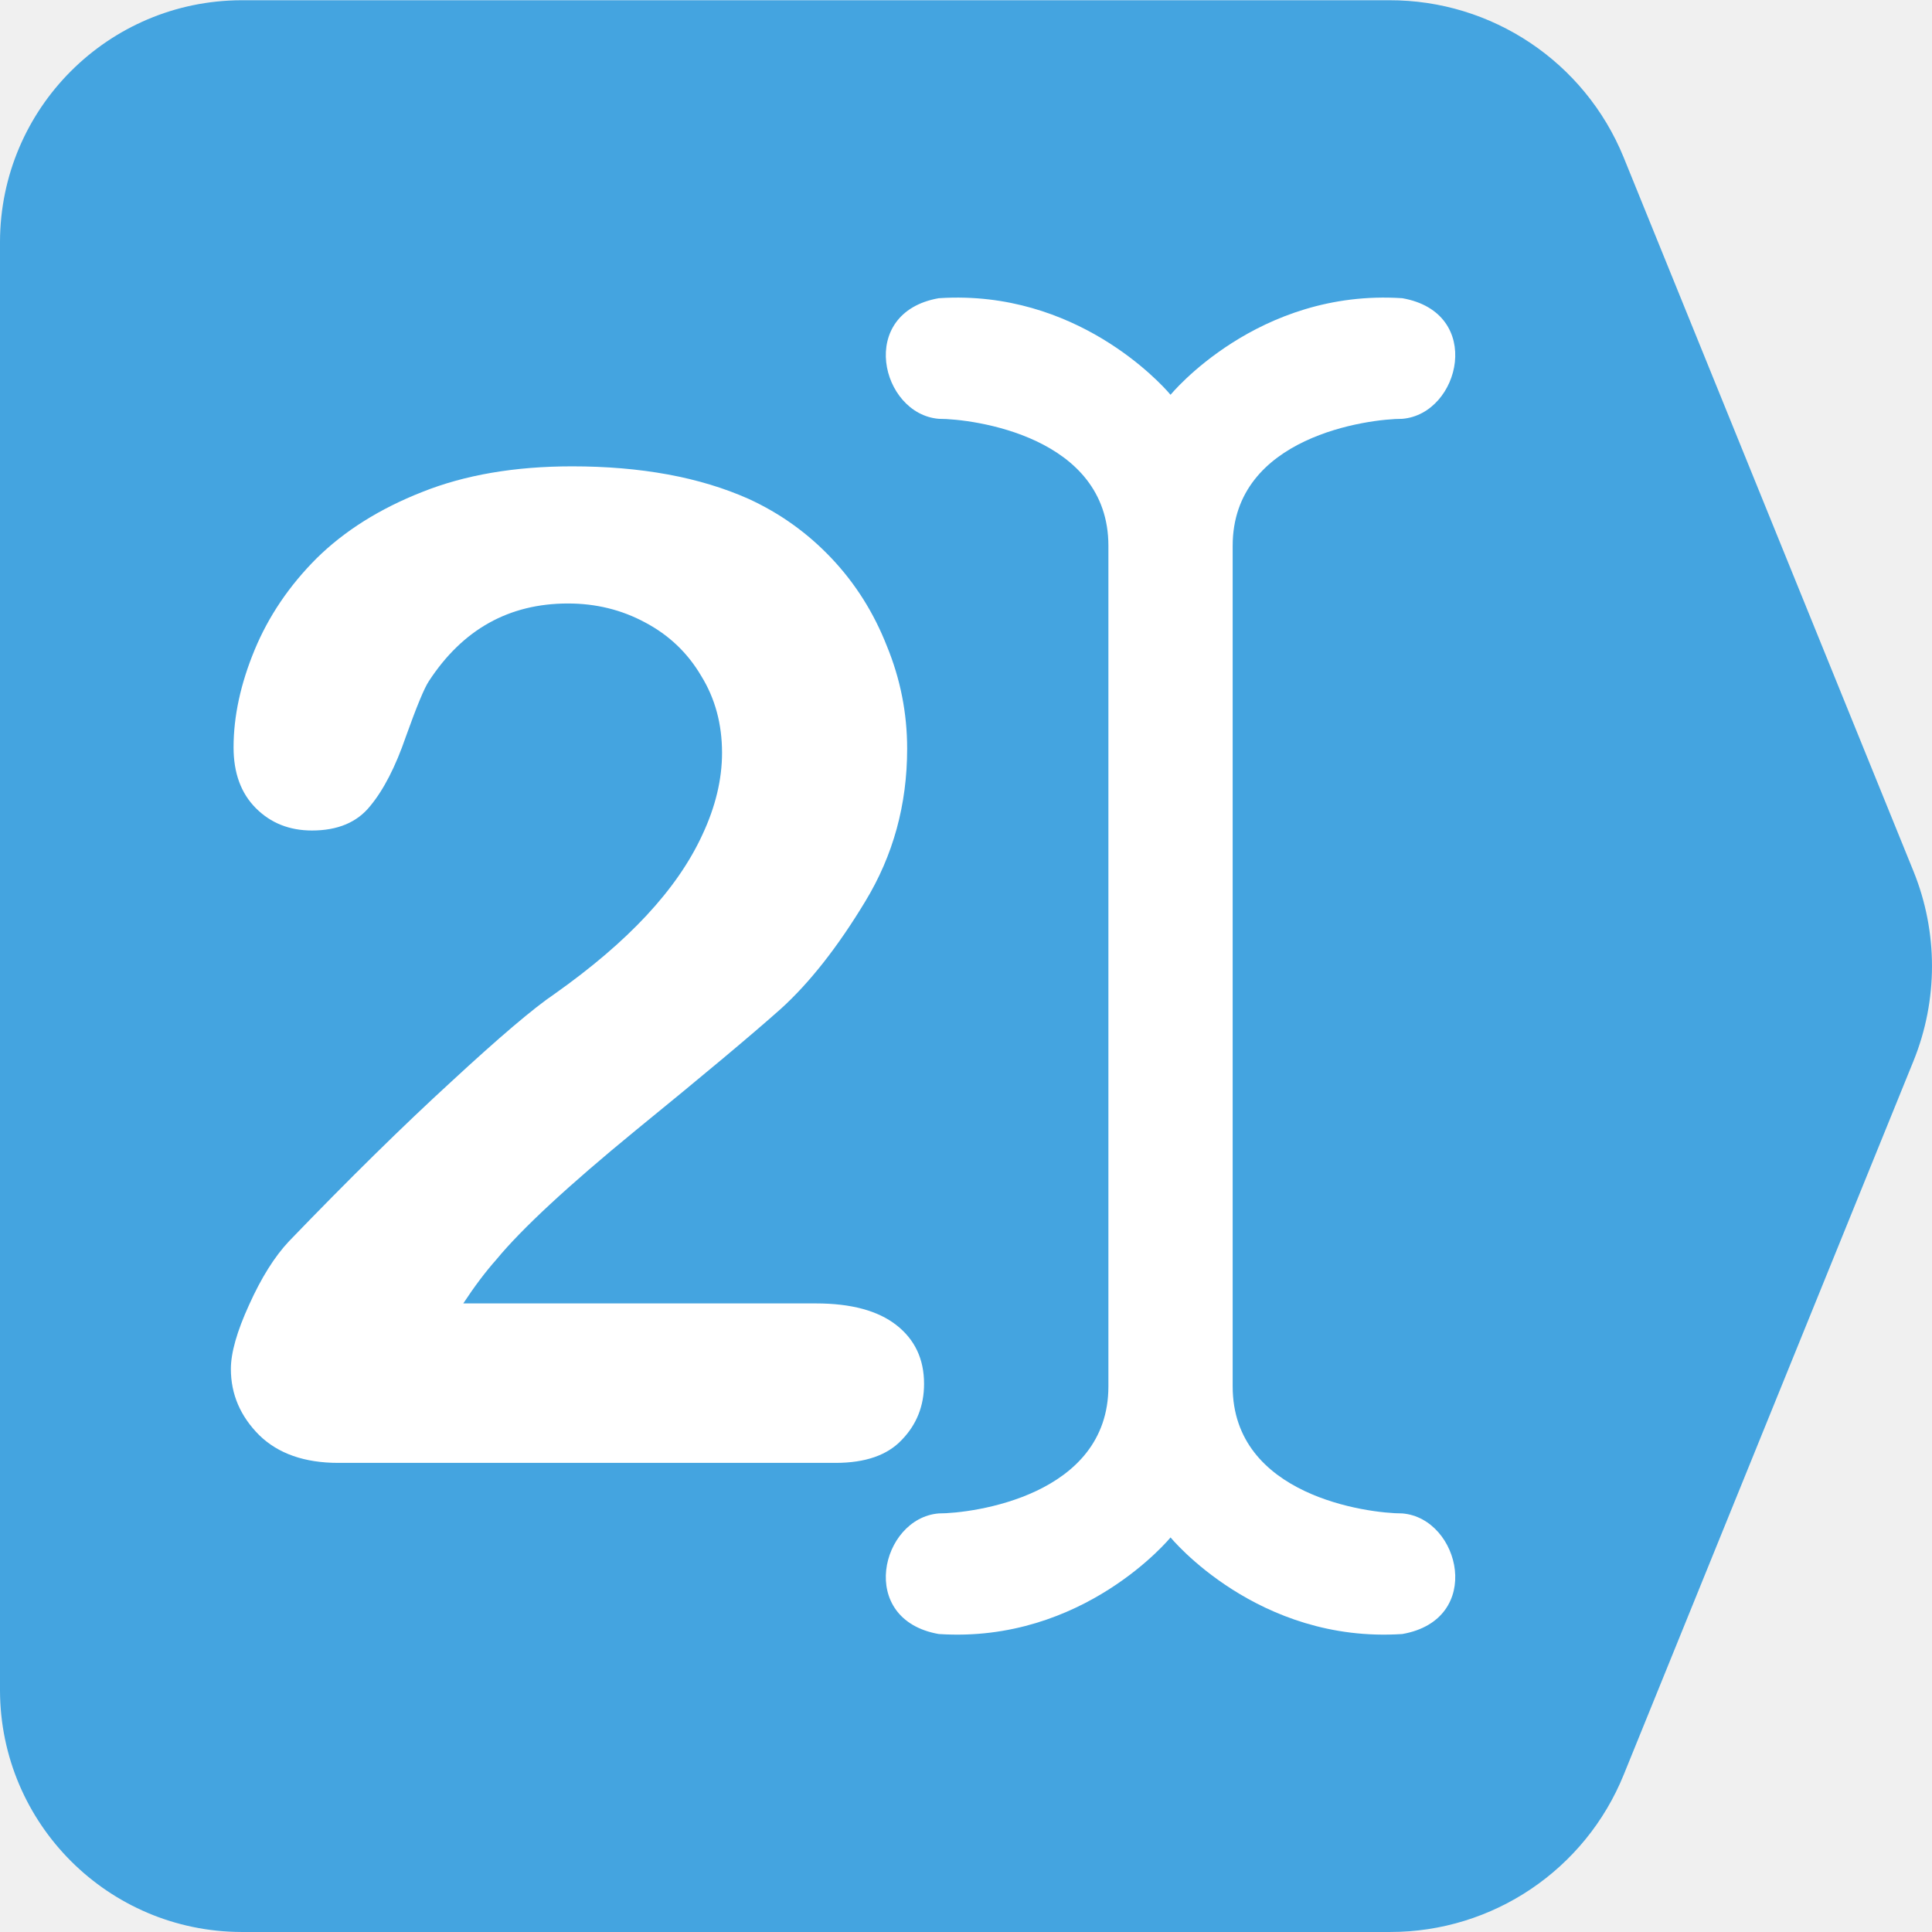
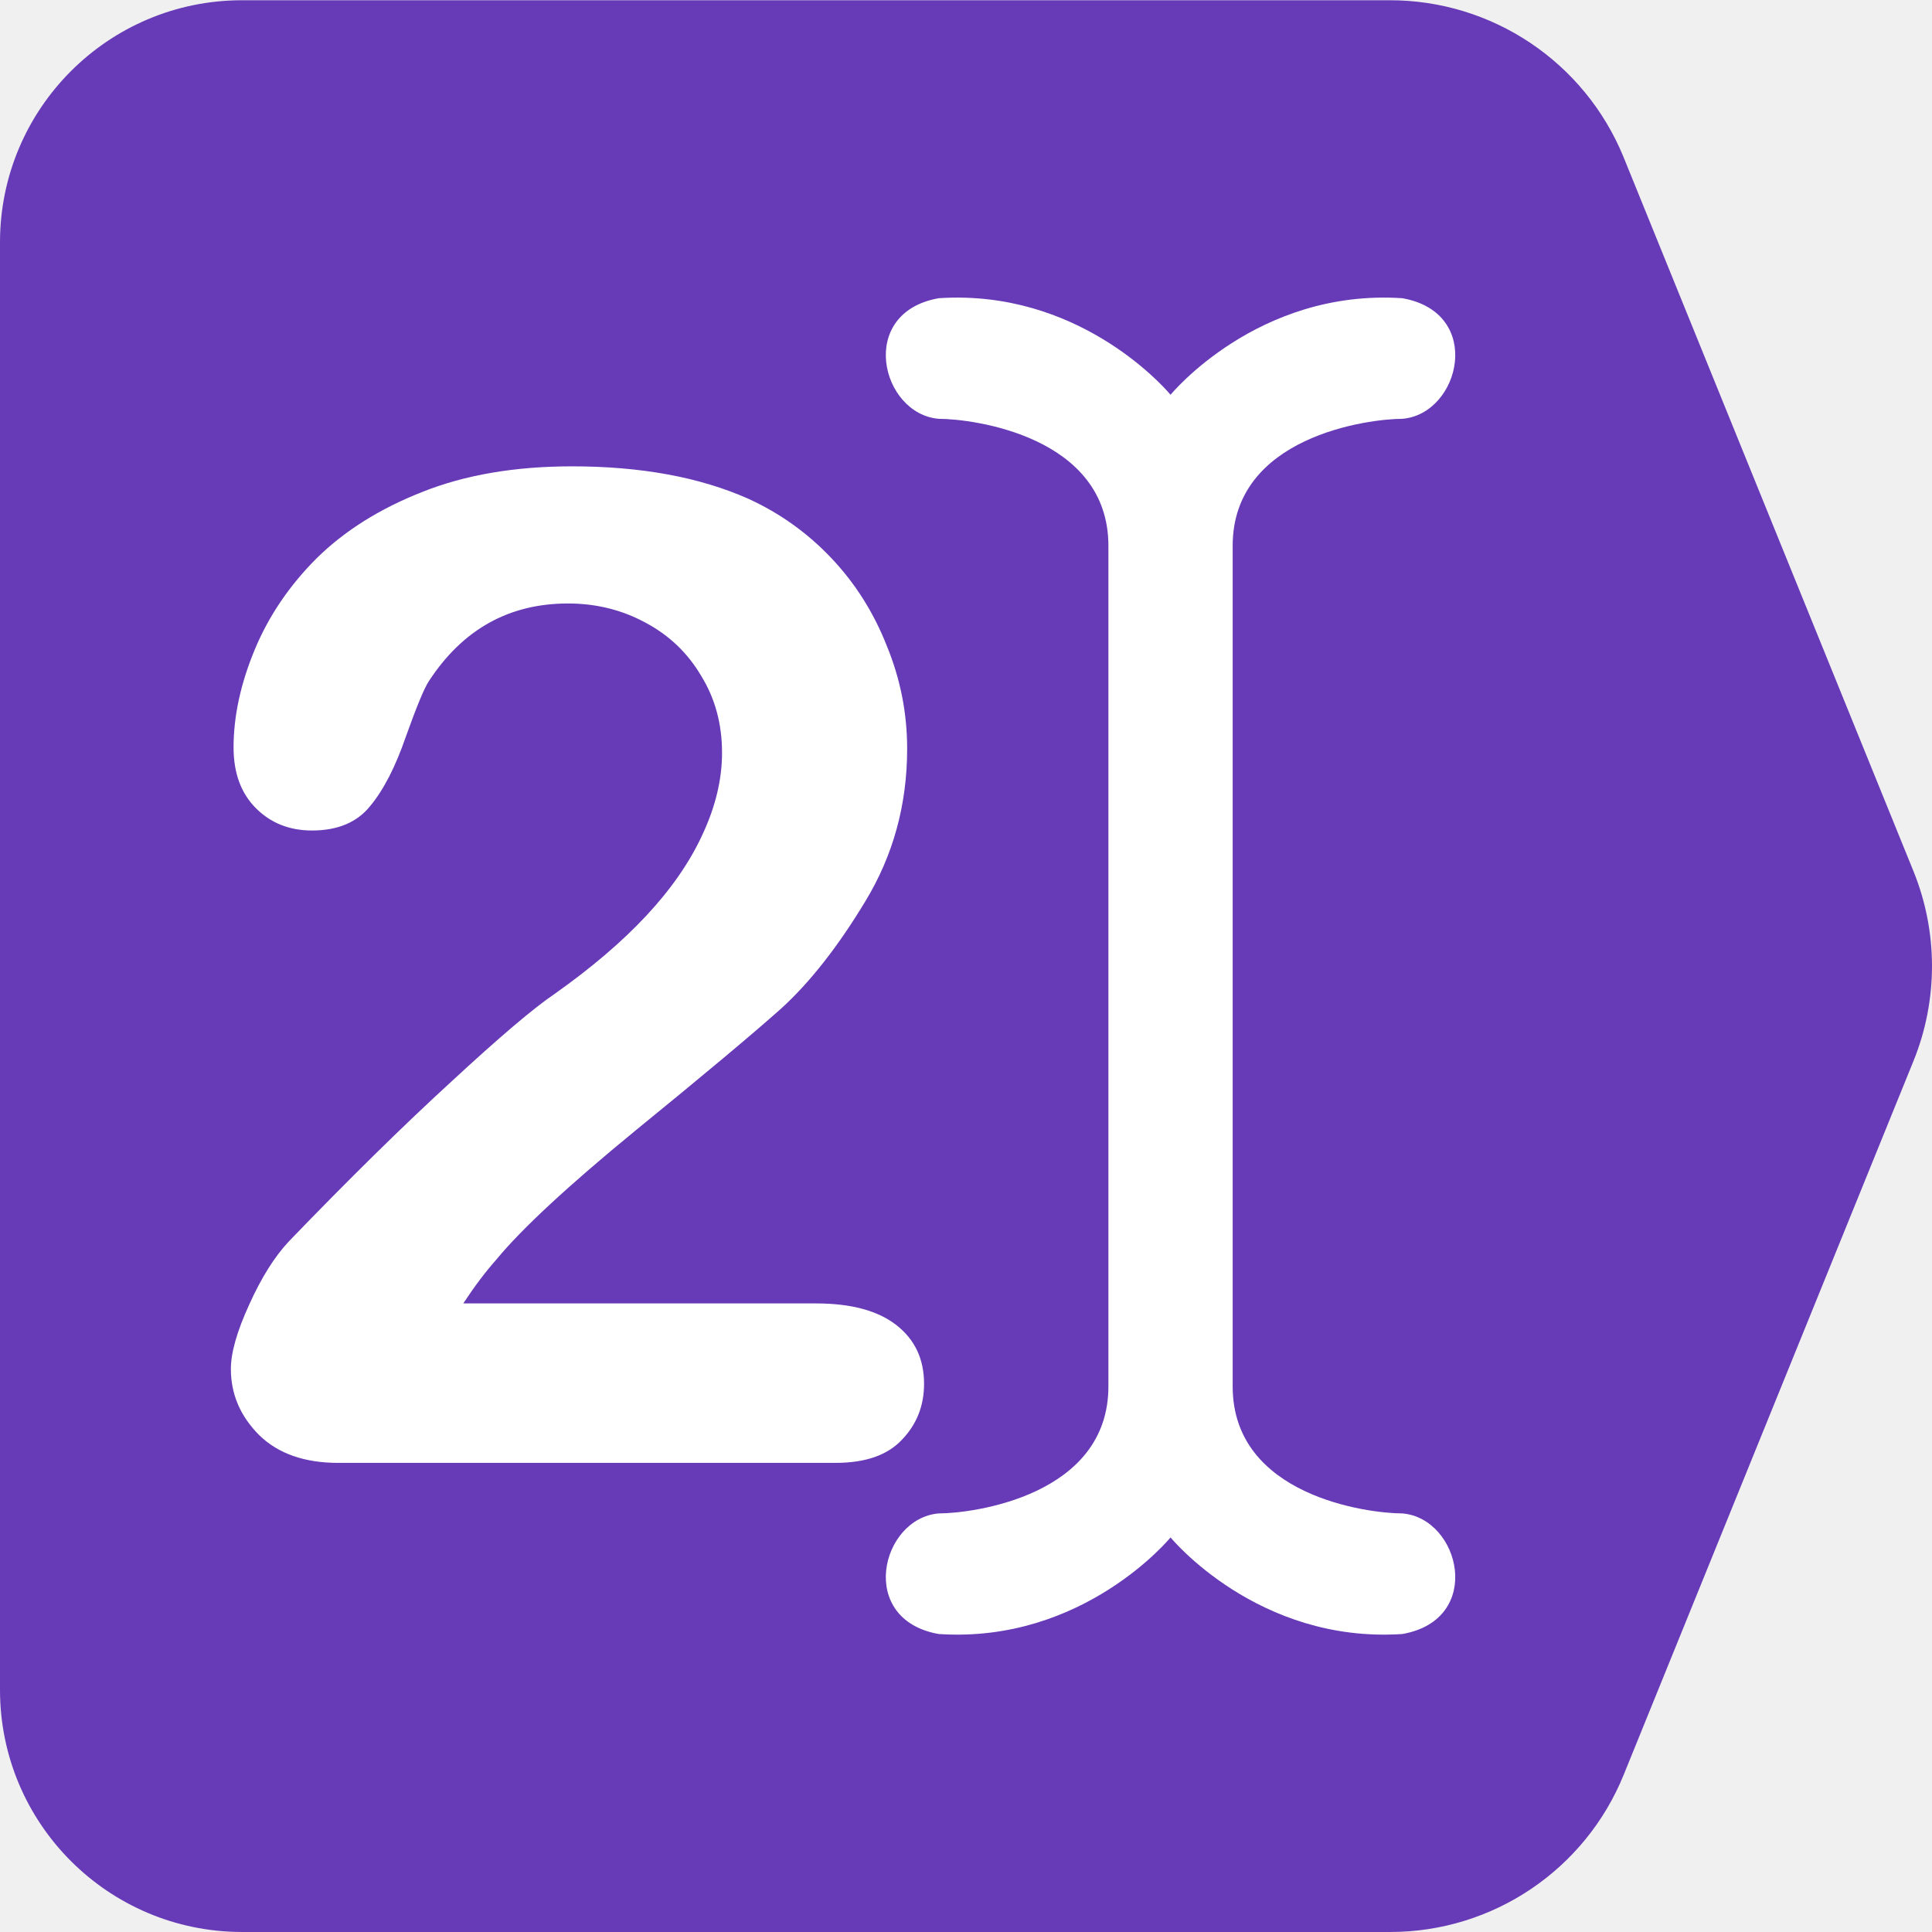
<svg xmlns="http://www.w3.org/2000/svg" xmlns:xlink="http://www.w3.org/1999/xlink" width="128" height="128" viewBox="0 0 33.867 33.867" version="1.1" id="svg150">
  <defs id="defs144">
-     <style id="style459">.cls-1{fill:#44a4e0;}</style>
+     <style id="style459">.cls-1{fill:#673ab7;}</style>
  </defs>
  <g id="layer1" transform="translate(0,-263.1333)">
    <g id="g501" transform="matrix(0.2302717,0,0,0.2302717,-89.80517,261.9422)">
-       <path style="fill:#44a4e0;stroke-width:0.865" d="M 15.998,0.016 C 7.172,0.039 0.024,7.188 0,16.014 V 112.002 C 0.024,120.828 7.172,127.976 15.998,128 h 76.1 c 6.801,0.004 12.924,-4.117 15.479,-10.42 l 19.197,-47.285 c 1.635,-4.032 1.635,-8.542 0,-12.574 L 107.559,10.393 C 104.978,4.101 98.845,-8.8572166e-4 92.045,0.016 Z" id="Layer_1" transform="matrix(1.149005,0,0,1.149005,389.9965,5.172758)" />
+       <path style="fill:#673ab7;stroke-width:0.865" d="M 15.998,0.016 C 7.172,0.039 0.024,7.188 0,16.014 V 112.002 C 0.024,120.828 7.172,127.976 15.998,128 h 76.1 c 6.801,0.004 12.924,-4.117 15.479,-10.42 l 19.197,-47.285 c 1.635,-4.032 1.635,-8.542 0,-12.574 L 107.559,10.393 C 104.978,4.101 98.845,-8.8572166e-4 92.045,0.016 Z" id="Layer_1" transform="matrix(1.149005,0,0,1.149005,389.9965,5.172758)" />
      <g aria-label="2" transform="matrix(1.097204,0,0,1.097204,434.4536,39.19653)" style="font-style:normal;font-variant:normal;font-weight:normal;font-stretch:normal;font-size:40px;line-height:38.06px;font-family:Cafeteria;-inkscape-font-specification:Cafeteria;letter-spacing:0px;word-spacing:0px;fill:#000000;fill-opacity:1;stroke:none" id="flowRoot503" />
      <path style="fill:#ffffff;fill-opacity:1;stroke-width:0.994" d="m 463.472,27.836 c 9.815,0.283 15.633,7.39 15.633,7.39 0,0 6.617,-8.087 17.646,-7.352 6.25,1.103 4.412,8.813 0,9.181 -2.573,0 -12.917,1.331 -12.917,9.668 v 0.557 62.877 0.557 c 0,8.336 10.294,9.668 12.917,9.668 4.412,0.368 6.25,8.078 0,9.181 -11.029,0.735 -17.646,-7.354 -17.646,-7.354 0,0 -6.619,8.089 -17.648,7.354 -6.25,-1.103 -4.412,-8.813 0,-9.181 2.573,0 12.917,-1.331 12.917,-9.668 V 46.723 c 0,-8.336 -10.294,-9.668 -12.917,-9.668 -4.412,-0.368 -6.25,-8.078 0,-9.181 0.689,-0.046 1.361,-0.057 2.015,-0.038 z m -29.93,12.837 c 5.246,0 9.721,0.823 13.425,2.469 2.4,1.097 4.509,2.606 6.326,4.526 1.817,1.92 3.222,4.148 4.217,6.685 1.029,2.503 1.544,5.11 1.544,7.819 0,4.252 -1.063,8.125 -3.189,11.622 -2.092,3.463 -4.235,6.189 -6.429,8.178 -2.194,1.954 -5.88,5.04 -11.057,9.257 -5.143,4.217 -8.675,7.493 -10.595,9.825 -0.823,0.926 -1.663,2.039 -2.52,3.342 h 26.847 c 2.674,0 4.714,0.55 6.12,1.647 1.406,1.097 2.11,2.587 2.11,4.473 0,1.68 -0.567,3.105 -1.699,4.271 -1.097,1.166 -2.777,1.748 -5.04,1.748 h -37.852 c -2.572,0 -4.579,-0.704 -6.019,-2.11 -1.44,-1.44 -2.159,-3.12 -2.159,-5.04 0,-1.234 0.463,-2.863 1.389,-4.886 0.926,-2.057 1.937,-3.668 3.034,-4.834 4.56,-4.732 8.674,-8.778 12.343,-12.139 3.669,-3.394 6.291,-5.622 7.868,-6.685 2.812,-1.989 5.143,-3.979 6.995,-5.967 1.886,-2.023 3.311,-4.08 4.271,-6.171 0.994,-2.126 1.49,-4.2 1.49,-6.223 0,-2.194 -0.53,-4.15 -1.593,-5.864 -1.029,-1.749 -2.451,-3.102 -4.268,-4.062 -1.783,-0.96 -3.738,-1.441 -5.864,-1.441 -4.492,0 -8.023,1.973 -10.595,5.916 -0.343,0.514 -0.925,1.919 -1.748,4.217 -0.789,2.297 -1.698,4.064 -2.727,5.298 -0.994,1.234 -2.469,1.851 -4.423,1.851 -1.714,0 -3.137,-0.567 -4.268,-1.699 -1.131,-1.131 -1.699,-2.673 -1.699,-4.627 0,-2.366 0.533,-4.834 1.596,-7.406 1.063,-2.572 2.639,-4.903 4.731,-6.995 2.126,-2.092 4.802,-3.772 8.025,-5.04 3.257,-1.303 7.061,-1.955 11.416,-1.955 z" id="path1322" />
      <use id="use2165" x="0" y="0" width="100%" height="100%" xlink:href="#path1322" transform="translate(-451.7449,-287.9523)" />
    </g>
  </g>
</svg>
